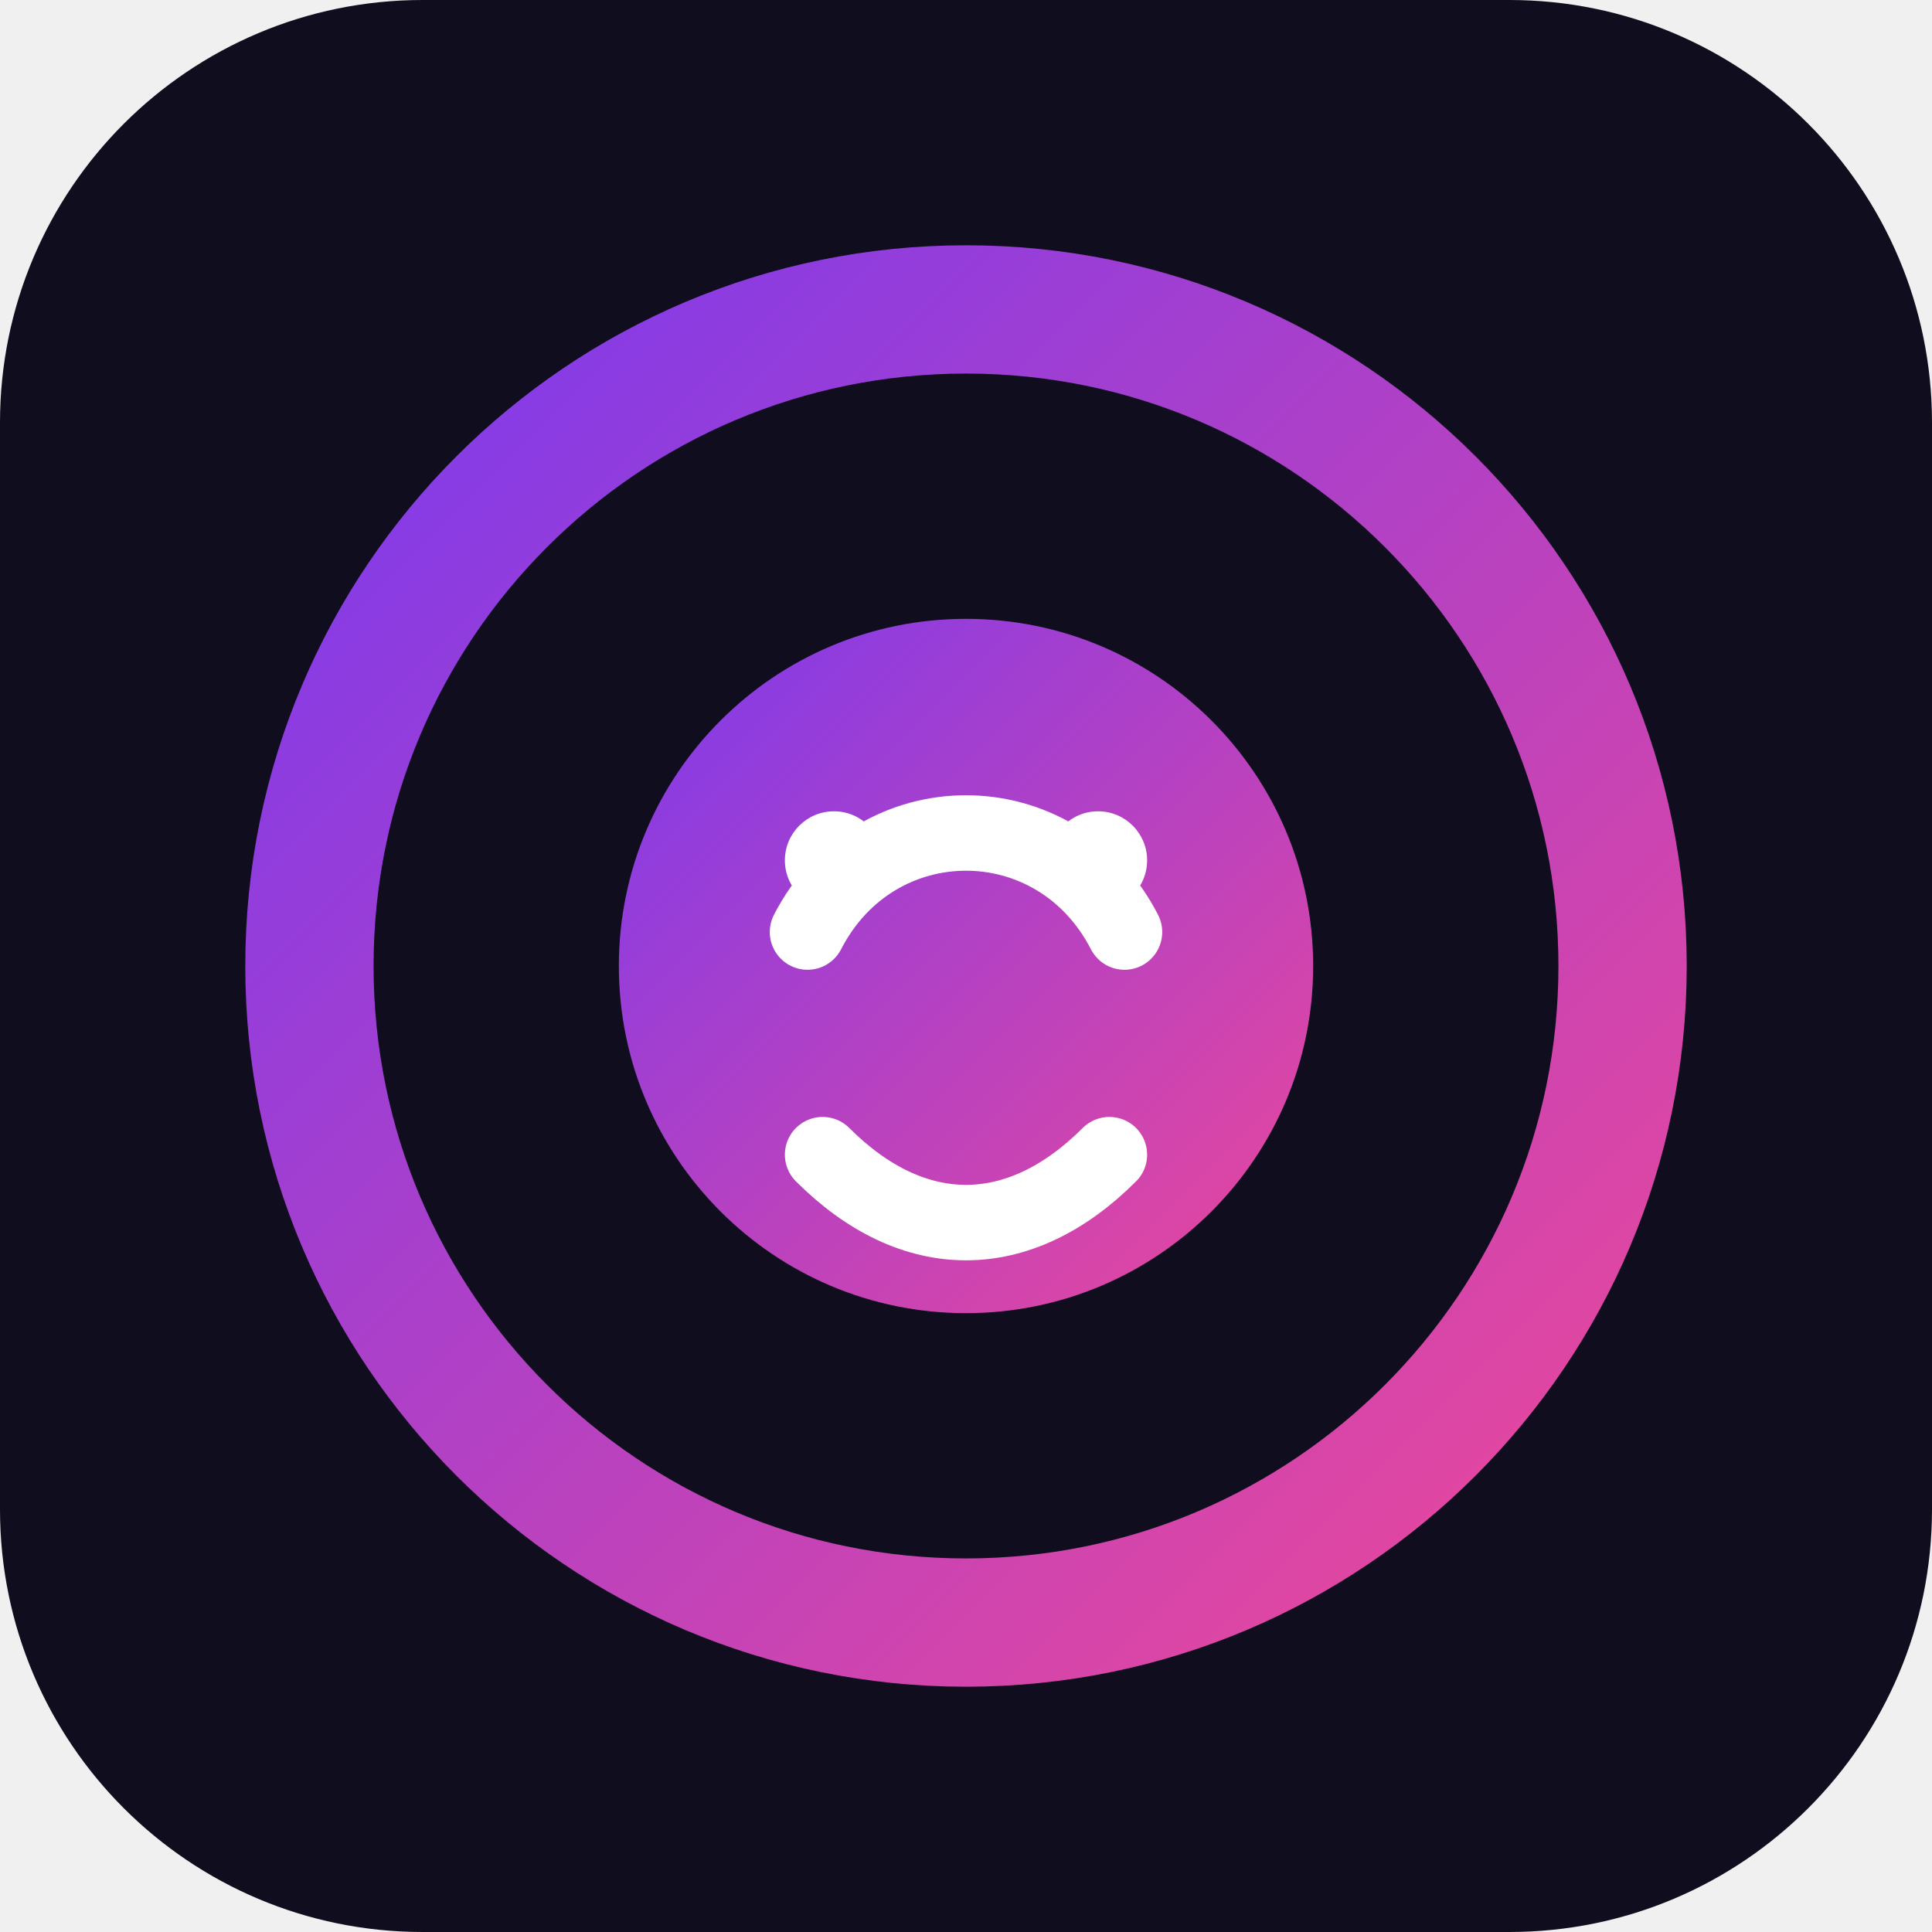
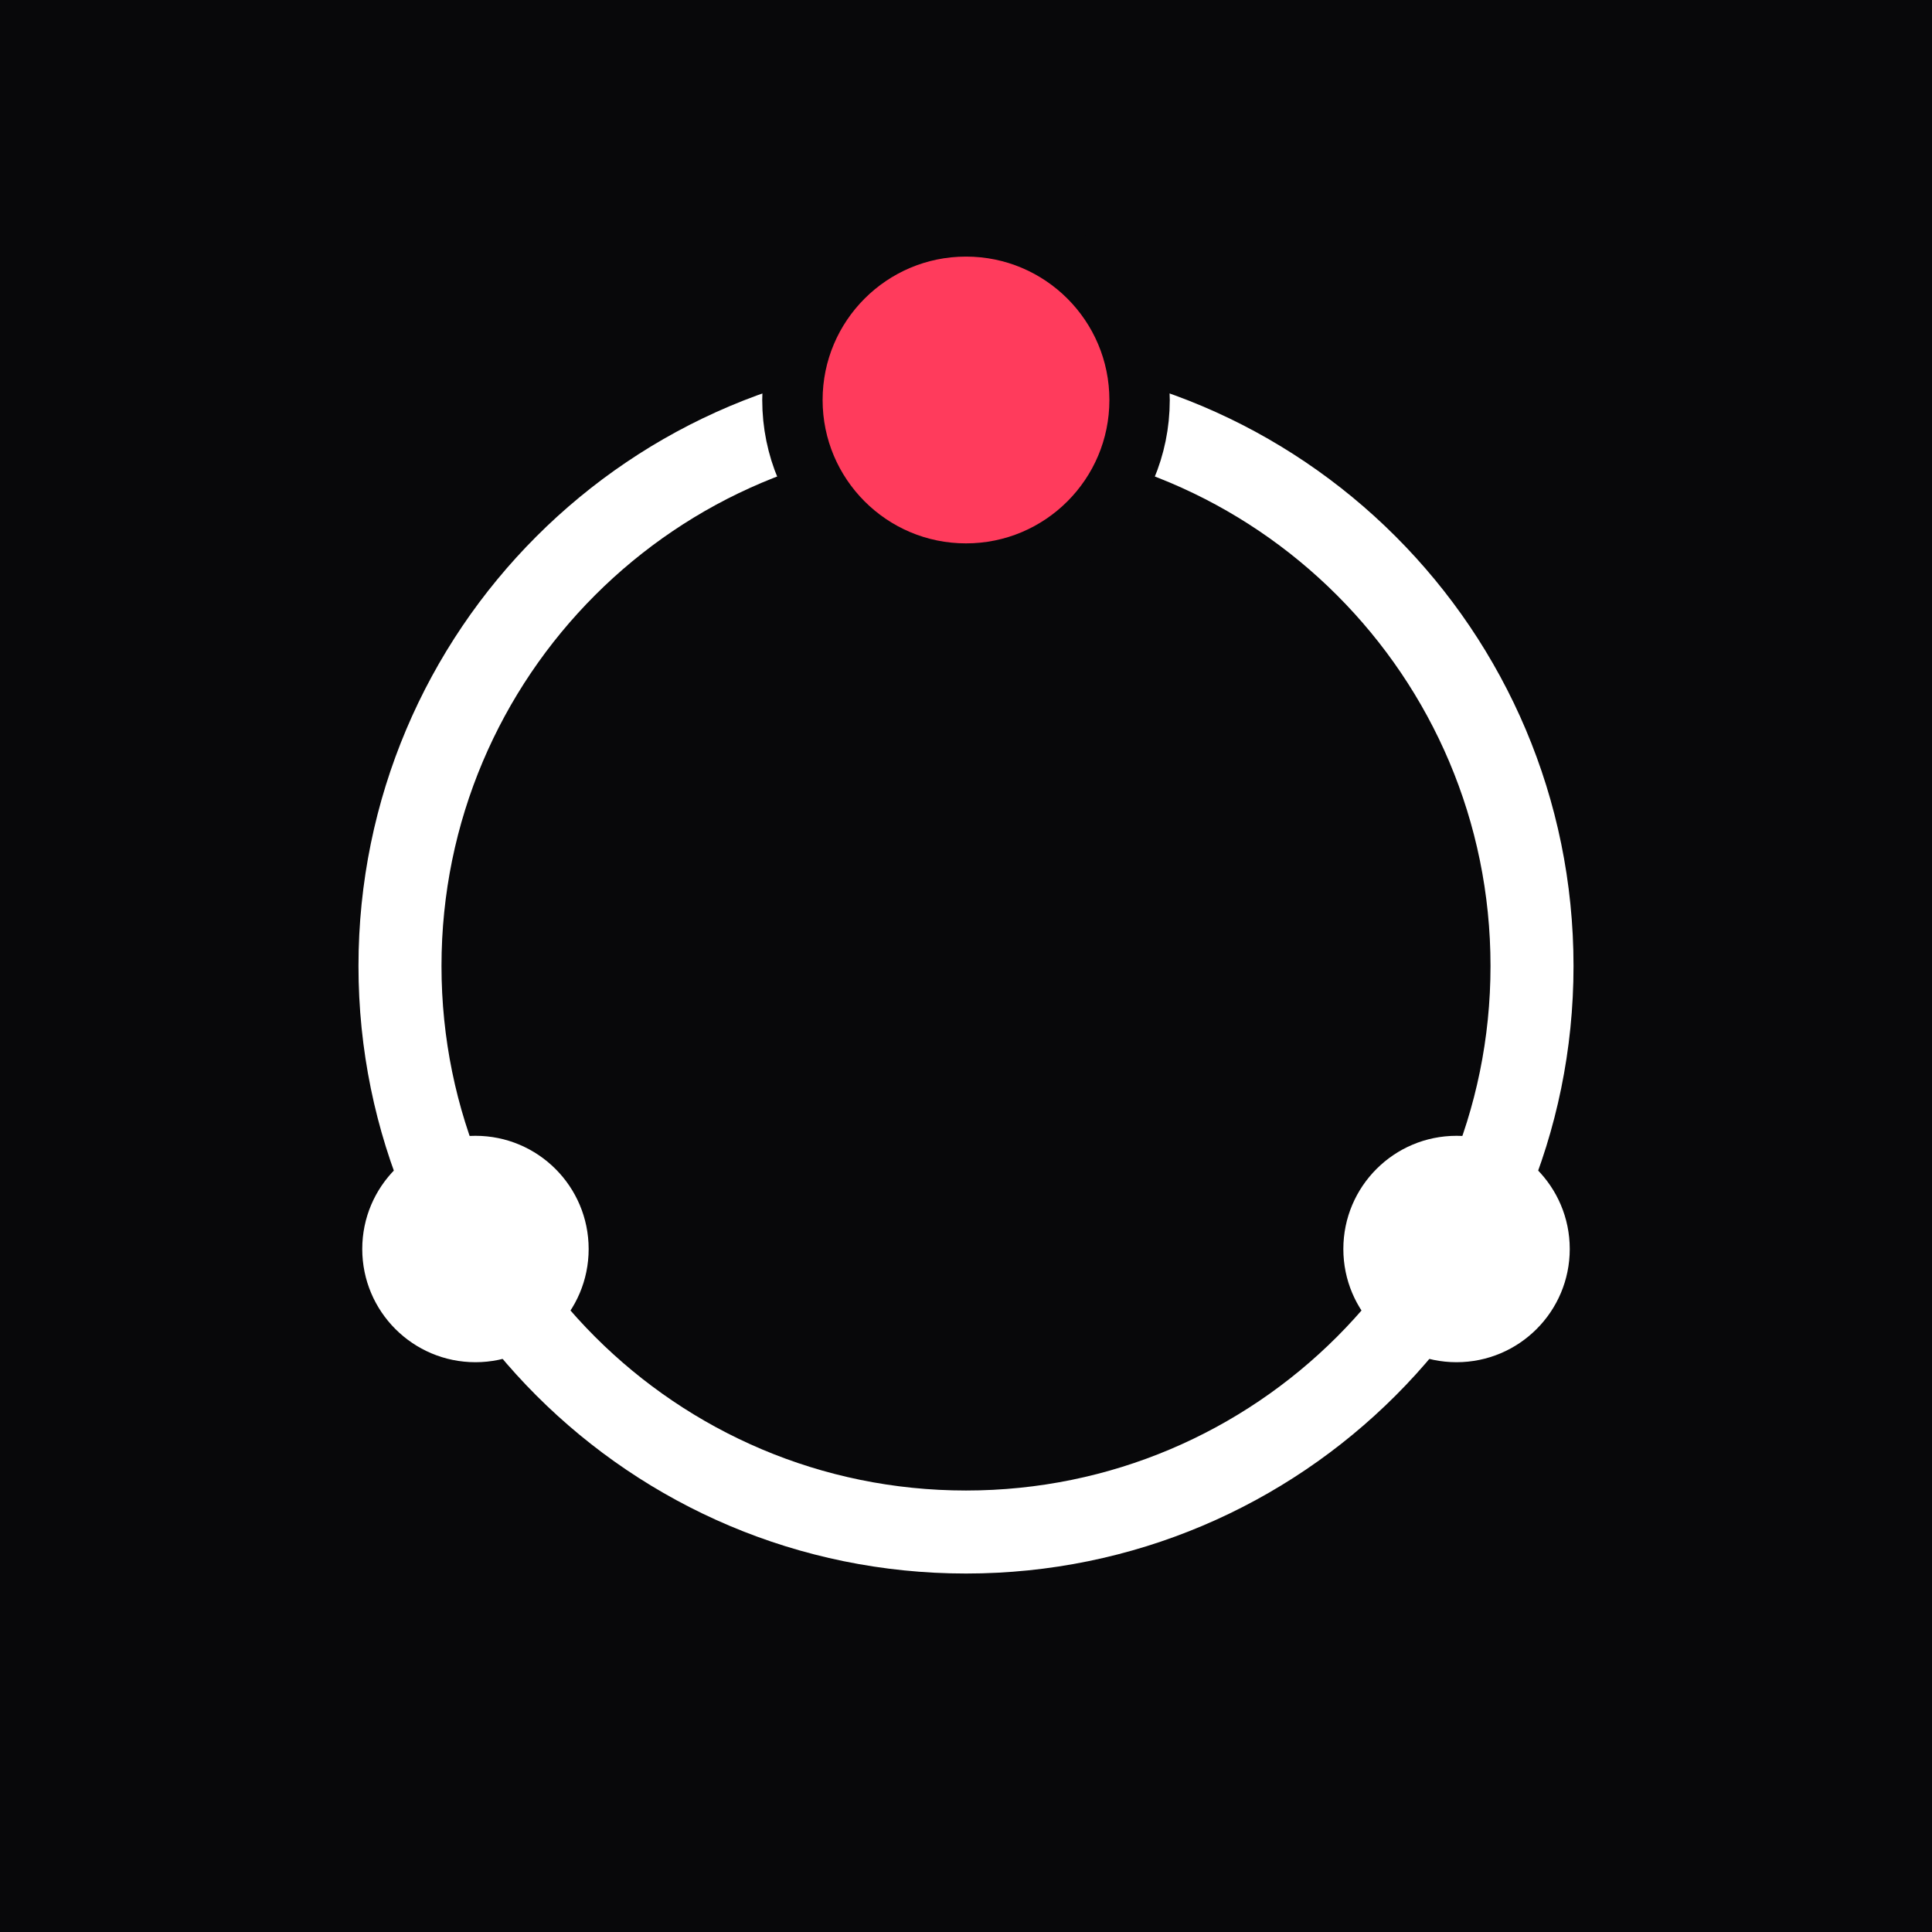
- <svg xmlns="http://www.w3.org/2000/svg" viewBox="0 0 512 512" role="img" aria-label="Secret Circle Icon">
-   <defs>
-     <linearGradient id="g" x1="0" y1="0" x2="1" y2="1">
-       <stop stop-color="#7c3aed" />
-       <stop offset="1" stop-color="#ec4899" />
-     </linearGradient>
-   </defs>
-   <rect width="512" height="512" rx="112" fill="#100d1e" />
-   <circle cx="256" cy="256" r="174" fill="none" stroke="url(#g)" stroke-width="34" />
-   <circle cx="256" cy="256" r="92" fill="url(#g)" />
-   <path d="M214 247c18-35 66-35 84 0M218 306c24 24 52 24 76 0" fill="none" stroke="#fff" stroke-width="20" stroke-linecap="round" />
-   <circle cx="221" cy="228" r="13" fill="#fff" />
-   <circle cx="291" cy="228" r="13" fill="#fff" />
+ <svg xmlns="http://www.w3.org/2000/svg" viewBox="0 0 512 512" role="img" aria-label="Secret Circle">
+   <rect width="512" height="512" fill="#08080A" />
+   <circle cx="256" cy="256" r="150" fill="none" stroke="#FFFFFF" stroke-width="22" />
+   <circle cx="256" cy="106" r="46" fill="#FF3B5C" stroke="#08080A" stroke-width="16" />
+   <circle cx="386" cy="331" r="30" fill="#FFFFFF" />
+   <circle cx="126" cy="331" r="30" fill="#FFFFFF" />
</svg>
